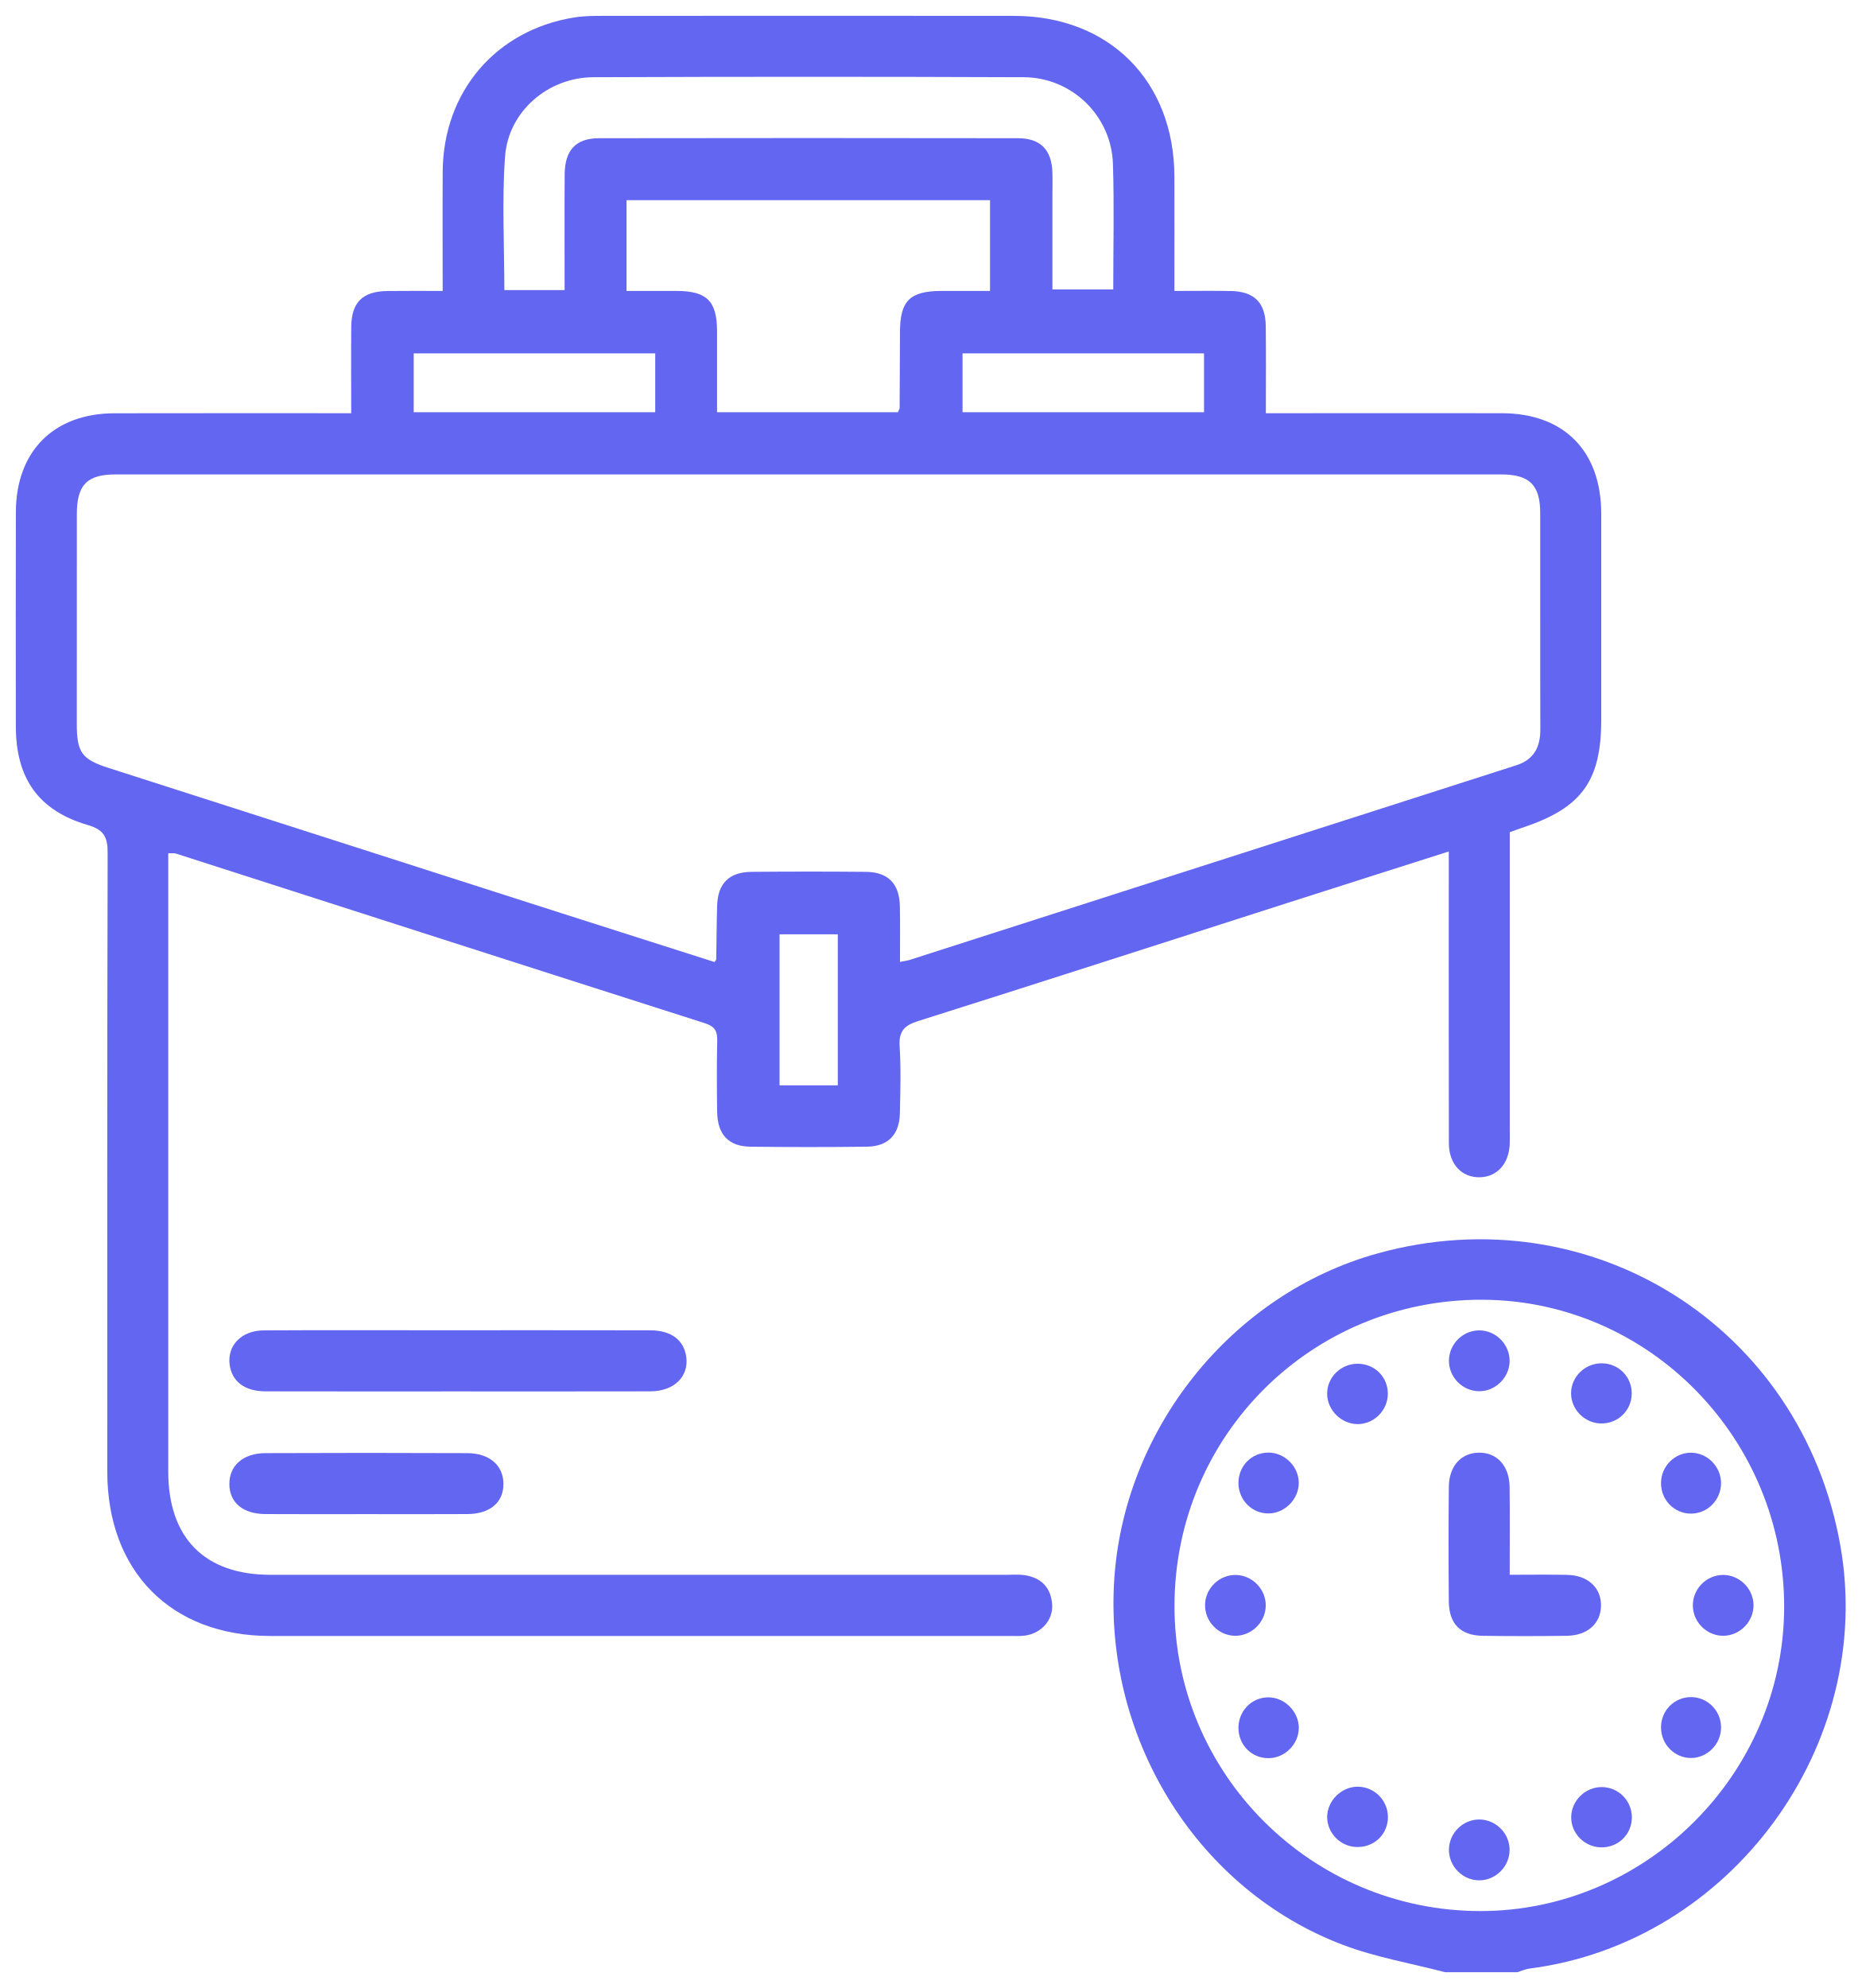
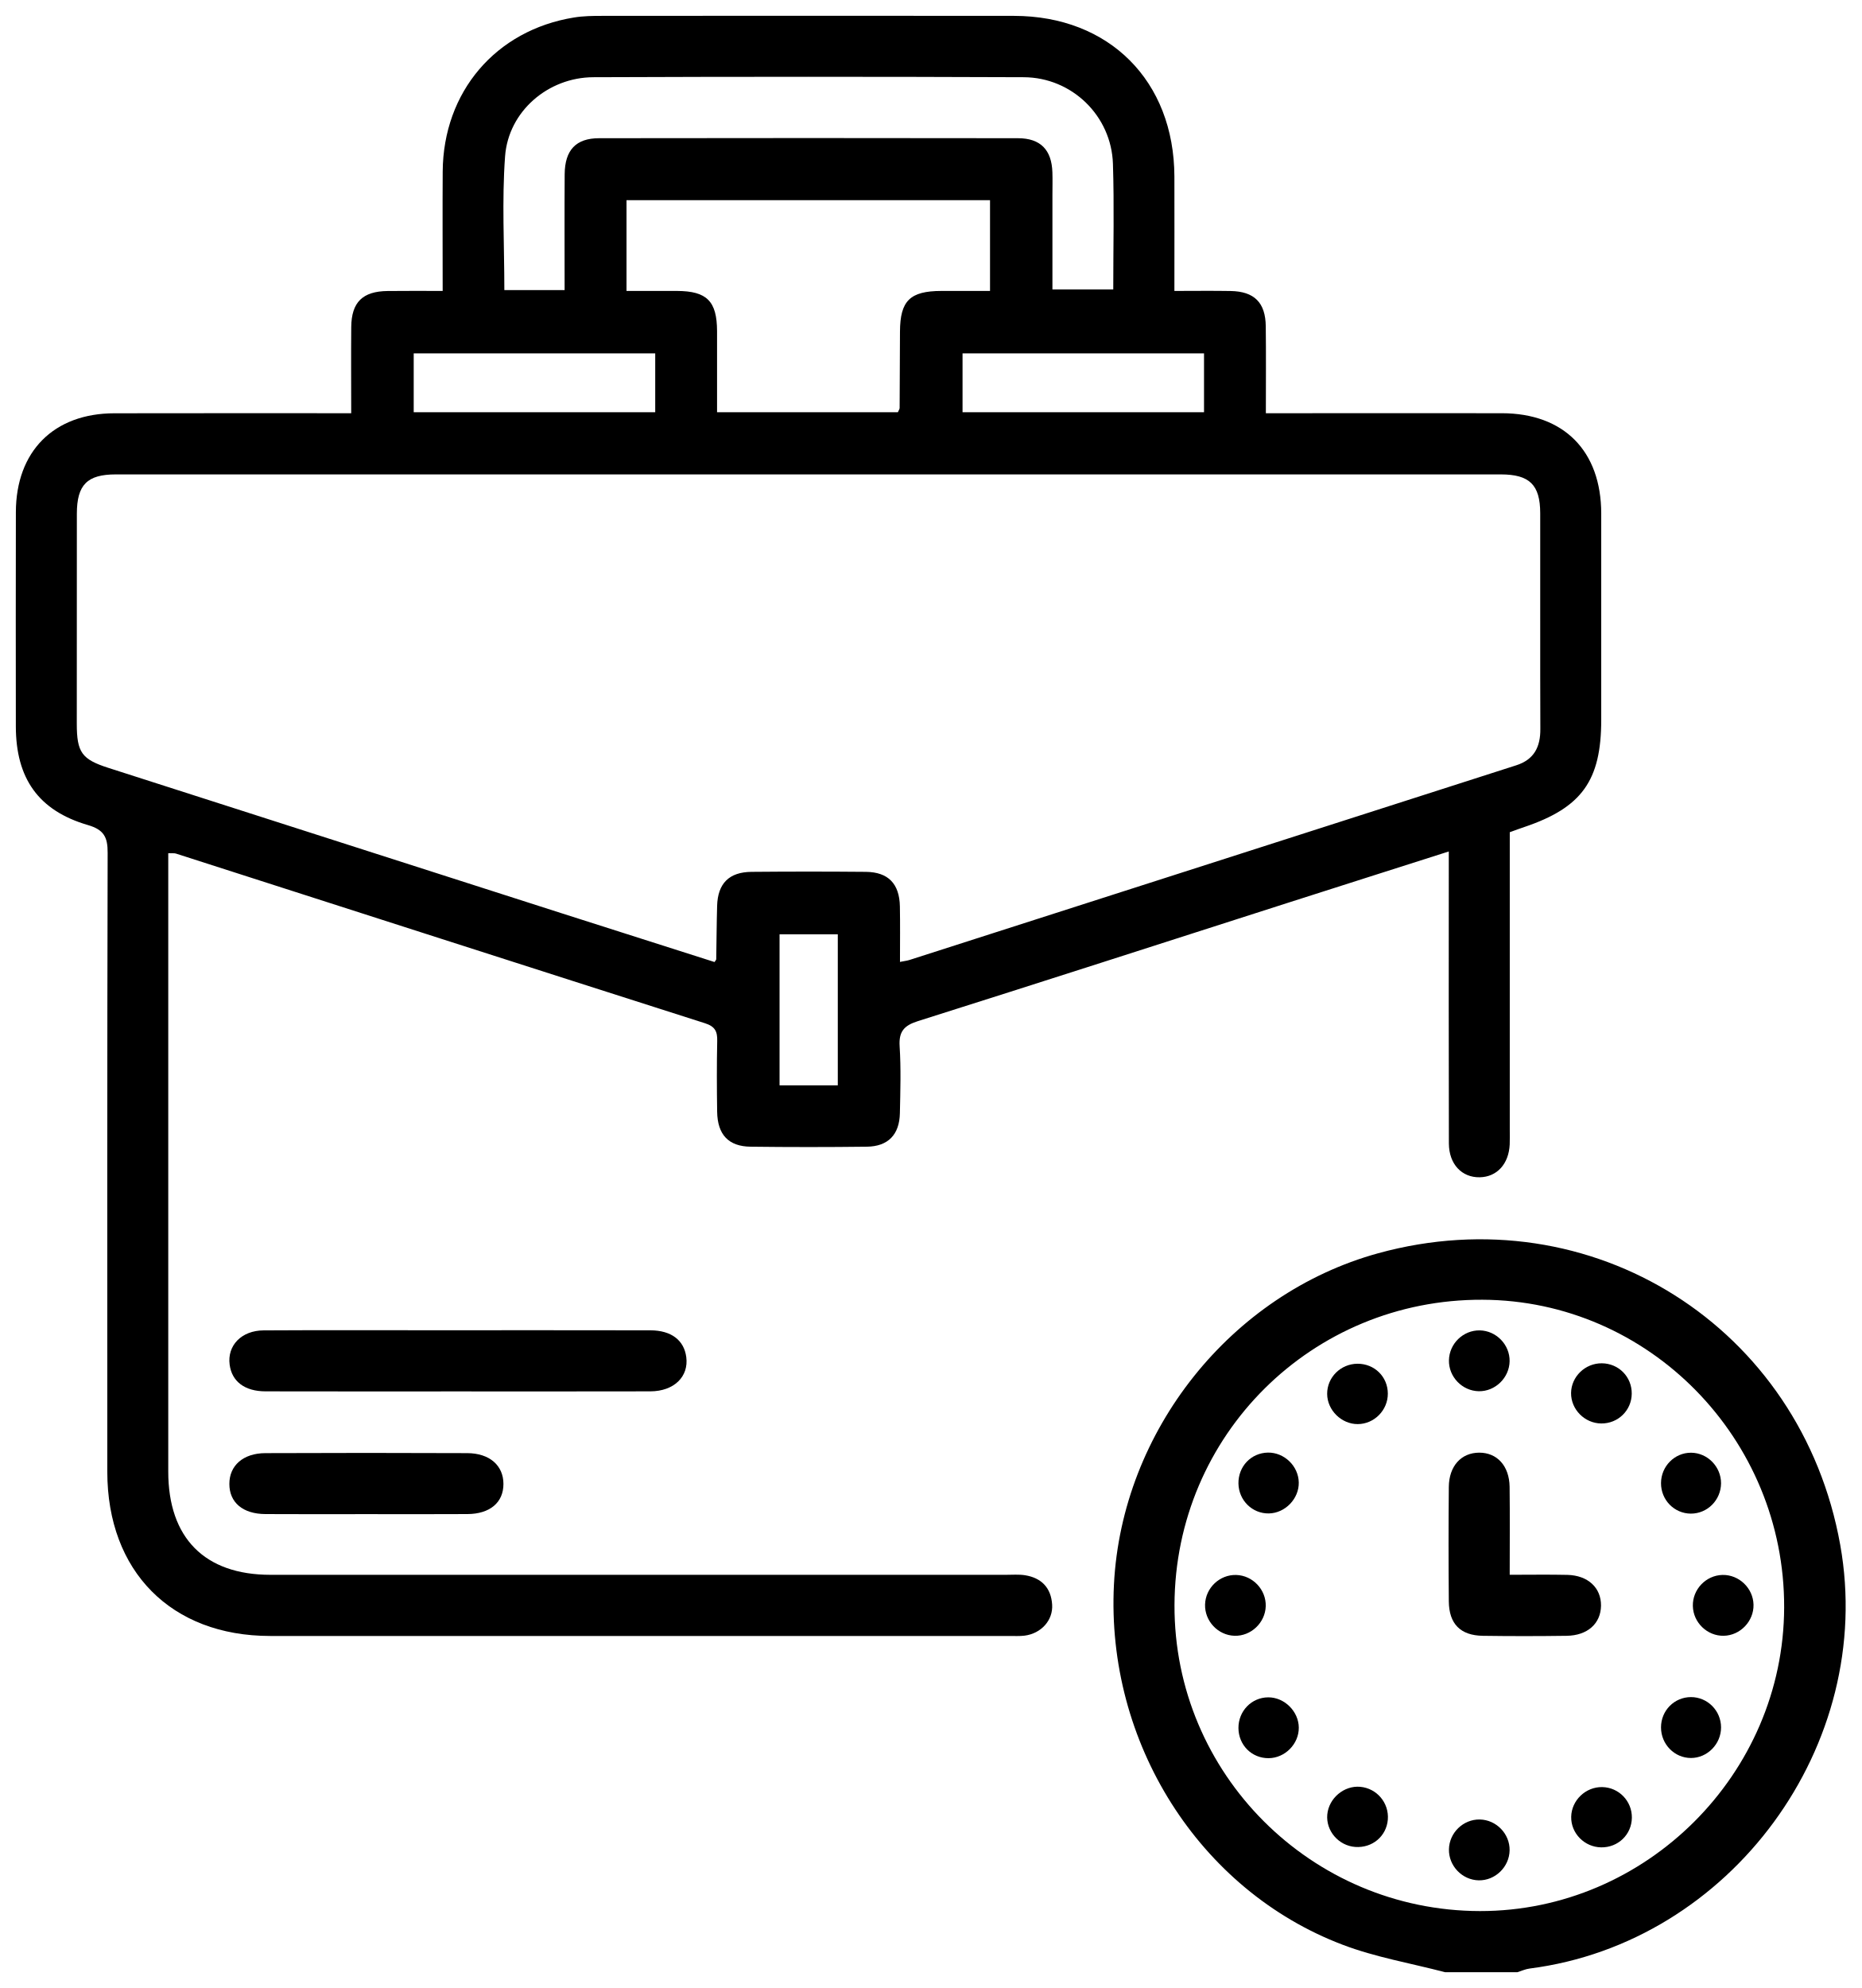
<svg xmlns="http://www.w3.org/2000/svg" width="59" height="63" viewBox="0 0 59 63" fill="none">
-   <path d="M58.329 48.961C57.093 42.045 50.453 37.853 43.682 39.716C39.019 41 35.556 45.342 35.308 50.213C35.054 55.213 38 59.898 42.556 61.629C43.598 62.026 44.718 62.215 45.801 62.499H48.097C48.227 62.459 48.354 62.399 48.486 62.383C54.864 61.566 59.461 55.298 58.329 48.961ZM46.91 60.562C41.556 60.555 37.21 56.204 37.227 50.866C37.244 45.475 41.588 41.168 46.987 41.189C52.268 41.208 56.568 45.593 56.551 50.942C56.535 56.217 52.176 60.567 46.91 60.562Z" fill="#6366f1" />
-   <path d="M47.604 13.095C45.33 13.092 43.054 13.095 40.78 13.095H40.123C40.123 12.115 40.131 11.227 40.12 10.341C40.112 9.588 39.756 9.235 39.005 9.222C38.428 9.212 37.85 9.22 37.224 9.22C37.224 7.967 37.227 6.782 37.224 5.595C37.214 2.566 35.16 0.505 32.139 0.503C27.79 0.498 23.442 0.5 19.093 0.503C18.792 0.503 18.487 0.506 18.191 0.555C15.712 0.958 14.05 2.91 14.032 5.435C14.024 6.68 14.031 7.925 14.031 9.22C13.406 9.22 12.847 9.215 12.288 9.222C11.494 9.231 11.141 9.575 11.133 10.363C11.125 11.248 11.132 12.133 11.132 13.095C8.576 13.095 6.102 13.092 3.629 13.097C1.705 13.098 0.506 14.301 0.503 16.233C0.498 18.494 0.5 20.754 0.502 23.015C0.503 24.668 1.22 25.69 2.789 26.147C3.291 26.294 3.414 26.526 3.412 27.023C3.396 33.562 3.399 40.101 3.401 46.64C3.402 49.798 5.427 51.842 8.558 51.844C16.369 51.846 24.179 51.844 31.991 51.844C32.152 51.844 32.315 51.853 32.474 51.834C32.998 51.768 33.381 51.35 33.349 50.851C33.316 50.318 33.01 50.002 32.487 49.919C32.29 49.889 32.086 49.906 31.884 49.906H8.572C6.488 49.906 5.333 48.739 5.333 46.635V27.038C5.462 27.044 5.527 27.033 5.58 27.051C11.169 28.845 16.754 30.643 22.346 32.427C22.664 32.529 22.741 32.686 22.733 32.989C22.717 33.735 22.72 34.483 22.731 35.229C22.741 35.955 23.09 36.331 23.791 36.339C25.018 36.354 26.247 36.354 27.475 36.339C28.149 36.331 28.509 35.958 28.523 35.277C28.538 34.572 28.56 33.863 28.515 33.159C28.485 32.689 28.655 32.5 29.09 32.361C32.999 31.126 36.902 29.867 40.806 28.615C42.486 28.076 44.169 27.543 45.921 26.983V27.7C45.921 30.546 45.916 33.391 45.924 36.238C45.928 36.895 46.335 37.318 46.902 37.308C47.446 37.298 47.823 36.888 47.852 36.267C47.859 36.105 47.854 35.944 47.854 35.782V26.373C48.052 26.302 48.182 26.252 48.316 26.208C50.138 25.593 50.753 24.737 50.753 22.811C50.753 20.631 50.755 18.452 50.753 16.272C50.75 14.29 49.569 13.098 47.604 13.095ZM38.163 11.199V13.063H30.509V11.199H38.163ZM21.462 9.22C20.942 9.218 20.423 9.22 19.858 9.22V6.344H31.38V9.22C30.87 9.22 30.353 9.218 29.837 9.22C28.842 9.223 28.531 9.53 28.526 10.508C28.523 11.316 28.52 12.123 28.515 12.93C28.515 12.964 28.486 13 28.459 13.064H22.728C22.728 12.21 22.73 11.353 22.728 10.494C22.725 9.544 22.406 9.225 21.462 9.22ZM16.009 4.953C16.115 3.529 17.371 2.452 18.808 2.447C23.353 2.429 27.9 2.429 32.447 2.447C33.978 2.453 35.228 3.672 35.276 5.193C35.318 6.501 35.286 7.814 35.286 9.172H33.358V6.186C33.358 5.944 33.365 5.702 33.357 5.461C33.334 4.749 32.981 4.381 32.266 4.38C27.84 4.373 23.414 4.373 18.988 4.38C18.254 4.381 17.904 4.757 17.898 5.521C17.89 6.729 17.896 7.935 17.896 9.193H15.986C15.986 7.762 15.906 6.351 16.009 4.953ZM13.113 11.199H20.768V13.064H13.113V11.199ZM26.555 34.394H24.709V29.608H26.555V34.394ZM48.058 24.253C41.648 26.308 35.239 28.365 28.829 30.421C28.755 30.445 28.675 30.453 28.526 30.483C28.526 29.851 28.534 29.287 28.523 28.724C28.509 28.005 28.154 27.637 27.446 27.629C26.239 27.618 25.031 27.618 23.823 27.629C23.107 27.635 22.751 27.997 22.73 28.707C22.714 29.271 22.712 29.836 22.702 30.399C22.702 30.416 22.685 30.43 22.648 30.487C21.037 29.973 19.412 29.457 17.788 28.937C13.005 27.404 8.221 25.869 3.438 24.335C2.592 24.064 2.434 23.845 2.434 22.934C2.434 20.715 2.433 18.495 2.436 16.276C2.438 15.363 2.763 15.034 3.67 15.034C18.302 15.032 32.936 15.032 47.569 15.034C48.48 15.034 48.817 15.363 48.819 16.261C48.823 18.541 48.814 20.82 48.823 23.1C48.827 23.673 48.624 24.072 48.058 24.253Z" fill="#6366f1" />
-   <path d="M20.615 44.092C18.561 44.097 16.508 44.094 14.454 44.094C12.441 44.094 10.429 44.097 8.416 44.092C7.754 44.091 7.348 43.777 7.279 43.246C7.198 42.641 7.652 42.164 8.355 42.16C10.146 42.15 11.938 42.156 13.729 42.156C16.024 42.156 18.32 42.153 20.615 42.158C21.277 42.16 21.681 42.471 21.752 43.004C21.835 43.626 21.364 44.089 20.615 44.092Z" fill="#6366f1" />
-   <path d="M15.957 47.024C15.959 47.613 15.53 47.978 14.814 47.981C13.747 47.988 12.681 47.983 11.615 47.983C10.547 47.983 9.481 47.988 8.415 47.981C7.696 47.978 7.27 47.615 7.27 47.027C7.268 46.447 7.704 46.053 8.411 46.05C10.544 46.041 12.678 46.041 14.81 46.05C15.521 46.053 15.956 46.444 15.957 47.024Z" fill="#6366f1" />
-   <path d="M50.746 50.885C50.738 51.452 50.318 51.831 49.654 51.839C48.769 51.851 47.884 51.852 47 51.839C46.291 51.828 45.929 51.463 45.922 50.748C45.911 49.539 45.911 48.329 45.922 47.12C45.929 46.457 46.316 46.037 46.884 46.035C47.451 46.033 47.839 46.453 47.849 47.117C47.86 48.019 47.852 48.924 47.852 49.905C48.516 49.905 49.095 49.895 49.677 49.908C50.332 49.923 50.753 50.317 50.746 50.885Z" fill="#6366f1" />
-   <path d="M47.849 43.14C47.839 43.663 47.392 44.098 46.871 44.088C46.346 44.078 45.916 43.633 45.926 43.108C45.936 42.58 46.379 42.151 46.904 42.16C47.427 42.17 47.859 42.616 47.849 43.14Z" fill="#6366f1" />
-   <path d="M40.119 50.902C40.103 51.427 39.648 51.855 39.128 51.838C38.605 51.822 38.18 51.37 38.196 50.845C38.212 50.318 38.661 49.895 39.185 49.911C39.71 49.927 40.135 50.379 40.119 50.902Z" fill="#6366f1" />
-   <path d="M55.58 50.853C55.591 51.376 55.161 51.827 54.637 51.838C54.115 51.849 53.668 51.42 53.657 50.894C53.645 50.367 54.072 49.922 54.597 49.91C55.12 49.899 55.568 50.328 55.58 50.853Z" fill="#6366f1" />
-   <path d="M47.849 58.64C47.839 59.165 47.392 59.598 46.87 59.588C46.346 59.578 45.916 59.131 45.926 58.606C45.936 58.08 46.379 57.651 46.904 57.66C47.429 57.67 47.859 58.116 47.849 58.64Z" fill="#6366f1" />
-   <path d="M43.989 44.164C43.991 44.689 43.558 45.128 43.036 45.13C42.519 45.133 42.068 44.688 42.066 44.173C42.063 43.648 42.495 43.22 43.028 43.217C43.566 43.215 43.988 43.629 43.989 44.164Z" fill="#6366f1" />
-   <path d="M41.167 54.75C41.17 55.268 40.729 55.714 40.209 55.717C39.674 55.72 39.257 55.3 39.254 54.761C39.252 54.223 39.671 53.791 40.198 53.789C40.712 53.786 41.164 54.235 41.167 54.75Z" fill="#6366f1" />
-   <path d="M43.989 57.663C43.945 58.192 43.496 58.57 42.953 58.53C42.426 58.489 42.022 58.018 42.07 57.501C42.119 56.985 42.6 56.579 43.112 56.624C43.641 56.671 44.031 57.133 43.989 57.663Z" fill="#6366f1" />
-   <path d="M51.724 57.606C51.716 58.139 51.288 58.551 50.75 58.543C50.221 58.535 49.79 58.096 49.801 57.574C49.811 57.054 50.257 56.625 50.782 56.633C51.31 56.641 51.732 57.077 51.724 57.606Z" fill="#6366f1" />
-   <path d="M41.166 46.978C41.177 47.493 40.736 47.951 40.22 47.961C39.694 47.971 39.264 47.549 39.254 47.013C39.246 46.472 39.654 46.043 40.187 46.033C40.705 46.024 41.156 46.458 41.166 46.978Z" fill="#6366f1" />
-   <path d="M51.72 44.167C51.715 44.697 51.285 45.116 50.752 45.11C50.227 45.105 49.792 44.664 49.797 44.144C49.803 43.625 50.245 43.198 50.773 43.203C51.308 43.208 51.726 43.634 51.72 44.167Z" fill="#6366f1" />
-   <path d="M54.551 47.006C54.547 47.537 54.119 47.968 53.594 47.967C53.067 47.965 52.645 47.534 52.648 46.999C52.65 46.467 53.078 46.035 53.6 46.037C54.122 46.04 54.552 46.48 54.551 47.006Z" fill="#6366f1" />
-   <path d="M54.551 54.743C54.551 55.27 54.116 55.711 53.597 55.711C53.075 55.711 52.648 55.276 52.648 54.743C52.647 54.209 53.067 53.783 53.597 53.781C54.122 53.781 54.551 54.212 54.551 54.743Z" fill="#6366f1" />
+   <path d="M58.329 48.961C57.093 42.045 50.453 37.853 43.682 39.716C39.019 41 35.556 45.342 35.308 50.213C35.054 55.213 38 59.898 42.556 61.629C43.598 62.026 44.718 62.215 45.801 62.499H48.097C48.227 62.459 48.354 62.399 48.486 62.383C54.864 61.566 59.461 55.298 58.329 48.961ZM46.91 60.562C41.556 60.555 37.21 56.204 37.227 50.866C37.244 45.475 41.588 41.168 46.987 41.189C52.268 41.208 56.568 45.593 56.551 50.942C56.535 56.217 52.176 60.567 46.91 60.562Z" fill="#000000" />
+   <path d="M47.604 13.095C45.33 13.092 43.054 13.095 40.78 13.095H40.123C40.123 12.115 40.131 11.227 40.12 10.341C40.112 9.588 39.756 9.235 39.005 9.222C38.428 9.212 37.85 9.22 37.224 9.22C37.224 7.967 37.227 6.782 37.224 5.595C37.214 2.566 35.16 0.505 32.139 0.503C27.79 0.498 23.442 0.5 19.093 0.503C18.792 0.503 18.487 0.506 18.191 0.555C15.712 0.958 14.05 2.91 14.032 5.435C14.024 6.68 14.031 7.925 14.031 9.22C13.406 9.22 12.847 9.215 12.288 9.222C11.494 9.231 11.141 9.575 11.133 10.363C11.125 11.248 11.132 12.133 11.132 13.095C8.576 13.095 6.102 13.092 3.629 13.097C1.705 13.098 0.506 14.301 0.503 16.233C0.498 18.494 0.5 20.754 0.502 23.015C0.503 24.668 1.22 25.69 2.789 26.147C3.291 26.294 3.414 26.526 3.412 27.023C3.396 33.562 3.399 40.101 3.401 46.64C3.402 49.798 5.427 51.842 8.558 51.844C16.369 51.846 24.179 51.844 31.991 51.844C32.152 51.844 32.315 51.853 32.474 51.834C32.998 51.768 33.381 51.35 33.349 50.851C33.316 50.318 33.01 50.002 32.487 49.919C32.29 49.889 32.086 49.906 31.884 49.906H8.572C6.488 49.906 5.333 48.739 5.333 46.635V27.038C5.462 27.044 5.527 27.033 5.58 27.051C11.169 28.845 16.754 30.643 22.346 32.427C22.664 32.529 22.741 32.686 22.733 32.989C22.717 33.735 22.72 34.483 22.731 35.229C22.741 35.955 23.09 36.331 23.791 36.339C25.018 36.354 26.247 36.354 27.475 36.339C28.149 36.331 28.509 35.958 28.523 35.277C28.538 34.572 28.56 33.863 28.515 33.159C28.485 32.689 28.655 32.5 29.09 32.361C32.999 31.126 36.902 29.867 40.806 28.615C42.486 28.076 44.169 27.543 45.921 26.983V27.7C45.921 30.546 45.916 33.391 45.924 36.238C45.928 36.895 46.335 37.318 46.902 37.308C47.446 37.298 47.823 36.888 47.852 36.267C47.859 36.105 47.854 35.944 47.854 35.782V26.373C48.052 26.302 48.182 26.252 48.316 26.208C50.138 25.593 50.753 24.737 50.753 22.811C50.753 20.631 50.755 18.452 50.753 16.272C50.75 14.29 49.569 13.098 47.604 13.095ZM38.163 11.199V13.063H30.509V11.199H38.163ZM21.462 9.22C20.942 9.218 20.423 9.22 19.858 9.22V6.344H31.38V9.22C30.87 9.22 30.353 9.218 29.837 9.22C28.842 9.223 28.531 9.53 28.526 10.508C28.523 11.316 28.52 12.123 28.515 12.93C28.515 12.964 28.486 13 28.459 13.064H22.728C22.728 12.21 22.73 11.353 22.728 10.494C22.725 9.544 22.406 9.225 21.462 9.22ZM16.009 4.953C16.115 3.529 17.371 2.452 18.808 2.447C23.353 2.429 27.9 2.429 32.447 2.447C33.978 2.453 35.228 3.672 35.276 5.193C35.318 6.501 35.286 7.814 35.286 9.172H33.358V6.186C33.358 5.944 33.365 5.702 33.357 5.461C33.334 4.749 32.981 4.381 32.266 4.38C27.84 4.373 23.414 4.373 18.988 4.38C18.254 4.381 17.904 4.757 17.898 5.521C17.89 6.729 17.896 7.935 17.896 9.193H15.986C15.986 7.762 15.906 6.351 16.009 4.953ZM13.113 11.199H20.768V13.064H13.113V11.199ZM26.555 34.394H24.709V29.608H26.555V34.394ZM48.058 24.253C41.648 26.308 35.239 28.365 28.829 30.421C28.755 30.445 28.675 30.453 28.526 30.483C28.526 29.851 28.534 29.287 28.523 28.724C28.509 28.005 28.154 27.637 27.446 27.629C26.239 27.618 25.031 27.618 23.823 27.629C23.107 27.635 22.751 27.997 22.73 28.707C22.714 29.271 22.712 29.836 22.702 30.399C22.702 30.416 22.685 30.43 22.648 30.487C21.037 29.973 19.412 29.457 17.788 28.937C13.005 27.404 8.221 25.869 3.438 24.335C2.592 24.064 2.434 23.845 2.434 22.934C2.434 20.715 2.433 18.495 2.436 16.276C2.438 15.363 2.763 15.034 3.67 15.034C18.302 15.032 32.936 15.032 47.569 15.034C48.48 15.034 48.817 15.363 48.819 16.261C48.823 18.541 48.814 20.82 48.823 23.1C48.827 23.673 48.624 24.072 48.058 24.253Z" fill="#000000" />
+   <path d="M20.615 44.092C18.561 44.097 16.508 44.094 14.454 44.094C12.441 44.094 10.429 44.097 8.416 44.092C7.754 44.091 7.348 43.777 7.279 43.246C7.198 42.641 7.652 42.164 8.355 42.16C10.146 42.15 11.938 42.156 13.729 42.156C16.024 42.156 18.32 42.153 20.615 42.158C21.277 42.16 21.681 42.471 21.752 43.004C21.835 43.626 21.364 44.089 20.615 44.092Z" fill="#000000" />
+   <path d="M15.957 47.024C15.959 47.613 15.53 47.978 14.814 47.981C13.747 47.988 12.681 47.983 11.615 47.983C10.547 47.983 9.481 47.988 8.415 47.981C7.696 47.978 7.27 47.615 7.27 47.027C7.268 46.447 7.704 46.053 8.411 46.05C10.544 46.041 12.678 46.041 14.81 46.05C15.521 46.053 15.956 46.444 15.957 47.024Z" fill="#000000" />
+   <path d="M50.746 50.885C50.738 51.452 50.318 51.831 49.654 51.839C48.769 51.851 47.884 51.852 47 51.839C46.291 51.828 45.929 51.463 45.922 50.748C45.911 49.539 45.911 48.329 45.922 47.12C45.929 46.457 46.316 46.037 46.884 46.035C47.451 46.033 47.839 46.453 47.849 47.117C47.86 48.019 47.852 48.924 47.852 49.905C48.516 49.905 49.095 49.895 49.677 49.908C50.332 49.923 50.753 50.317 50.746 50.885Z" fill="#000000" />
+   <path d="M47.849 43.14C47.839 43.663 47.392 44.098 46.871 44.088C46.346 44.078 45.916 43.633 45.926 43.108C45.936 42.58 46.379 42.151 46.904 42.16C47.427 42.17 47.859 42.616 47.849 43.14Z" fill="#000000" />
+   <path d="M40.119 50.902C40.103 51.427 39.648 51.855 39.128 51.838C38.605 51.822 38.18 51.37 38.196 50.845C38.212 50.318 38.661 49.895 39.185 49.911C39.71 49.927 40.135 50.379 40.119 50.902Z" fill="#000000" />
+   <path d="M55.58 50.853C55.591 51.376 55.161 51.827 54.637 51.838C54.115 51.849 53.668 51.42 53.657 50.894C53.645 50.367 54.072 49.922 54.597 49.91C55.12 49.899 55.568 50.328 55.58 50.853Z" fill="#000000" />
+   <path d="M47.849 58.64C47.839 59.165 47.392 59.598 46.87 59.588C46.346 59.578 45.916 59.131 45.926 58.606C45.936 58.08 46.379 57.651 46.904 57.66C47.429 57.67 47.859 58.116 47.849 58.64Z" fill="#000000" />
+   <path d="M43.989 44.164C43.991 44.689 43.558 45.128 43.036 45.13C42.519 45.133 42.068 44.688 42.066 44.173C42.063 43.648 42.495 43.22 43.028 43.217C43.566 43.215 43.988 43.629 43.989 44.164Z" fill="#000000" />
+   <path d="M41.167 54.75C41.17 55.268 40.729 55.714 40.209 55.717C39.674 55.72 39.257 55.3 39.254 54.761C39.252 54.223 39.671 53.791 40.198 53.789C40.712 53.786 41.164 54.235 41.167 54.75Z" fill="#000000" />
+   <path d="M43.989 57.663C43.945 58.192 43.496 58.57 42.953 58.53C42.426 58.489 42.022 58.018 42.07 57.501C42.119 56.985 42.6 56.579 43.112 56.624C43.641 56.671 44.031 57.133 43.989 57.663Z" fill="#000000" />
+   <path d="M51.724 57.606C51.716 58.139 51.288 58.551 50.75 58.543C50.221 58.535 49.79 58.096 49.801 57.574C49.811 57.054 50.257 56.625 50.782 56.633C51.31 56.641 51.732 57.077 51.724 57.606Z" fill="#000000" />
+   <path d="M41.166 46.978C41.177 47.493 40.736 47.951 40.22 47.961C39.694 47.971 39.264 47.549 39.254 47.013C39.246 46.472 39.654 46.043 40.187 46.033C40.705 46.024 41.156 46.458 41.166 46.978Z" fill="#000000" />
+   <path d="M51.72 44.167C51.715 44.697 51.285 45.116 50.752 45.11C50.227 45.105 49.792 44.664 49.797 44.144C49.803 43.625 50.245 43.198 50.773 43.203C51.308 43.208 51.726 43.634 51.72 44.167Z" fill="#000000" />
+   <path d="M54.551 47.006C54.547 47.537 54.119 47.968 53.594 47.967C53.067 47.965 52.645 47.534 52.648 46.999C52.65 46.467 53.078 46.035 53.6 46.037C54.122 46.04 54.552 46.48 54.551 47.006Z" fill="#000000" />
+   <path d="M54.551 54.743C54.551 55.27 54.116 55.711 53.597 55.711C53.075 55.711 52.648 55.276 52.648 54.743C52.647 54.209 53.067 53.783 53.597 53.781C54.122 53.781 54.551 54.212 54.551 54.743Z" fill="#000000" />
</svg>
